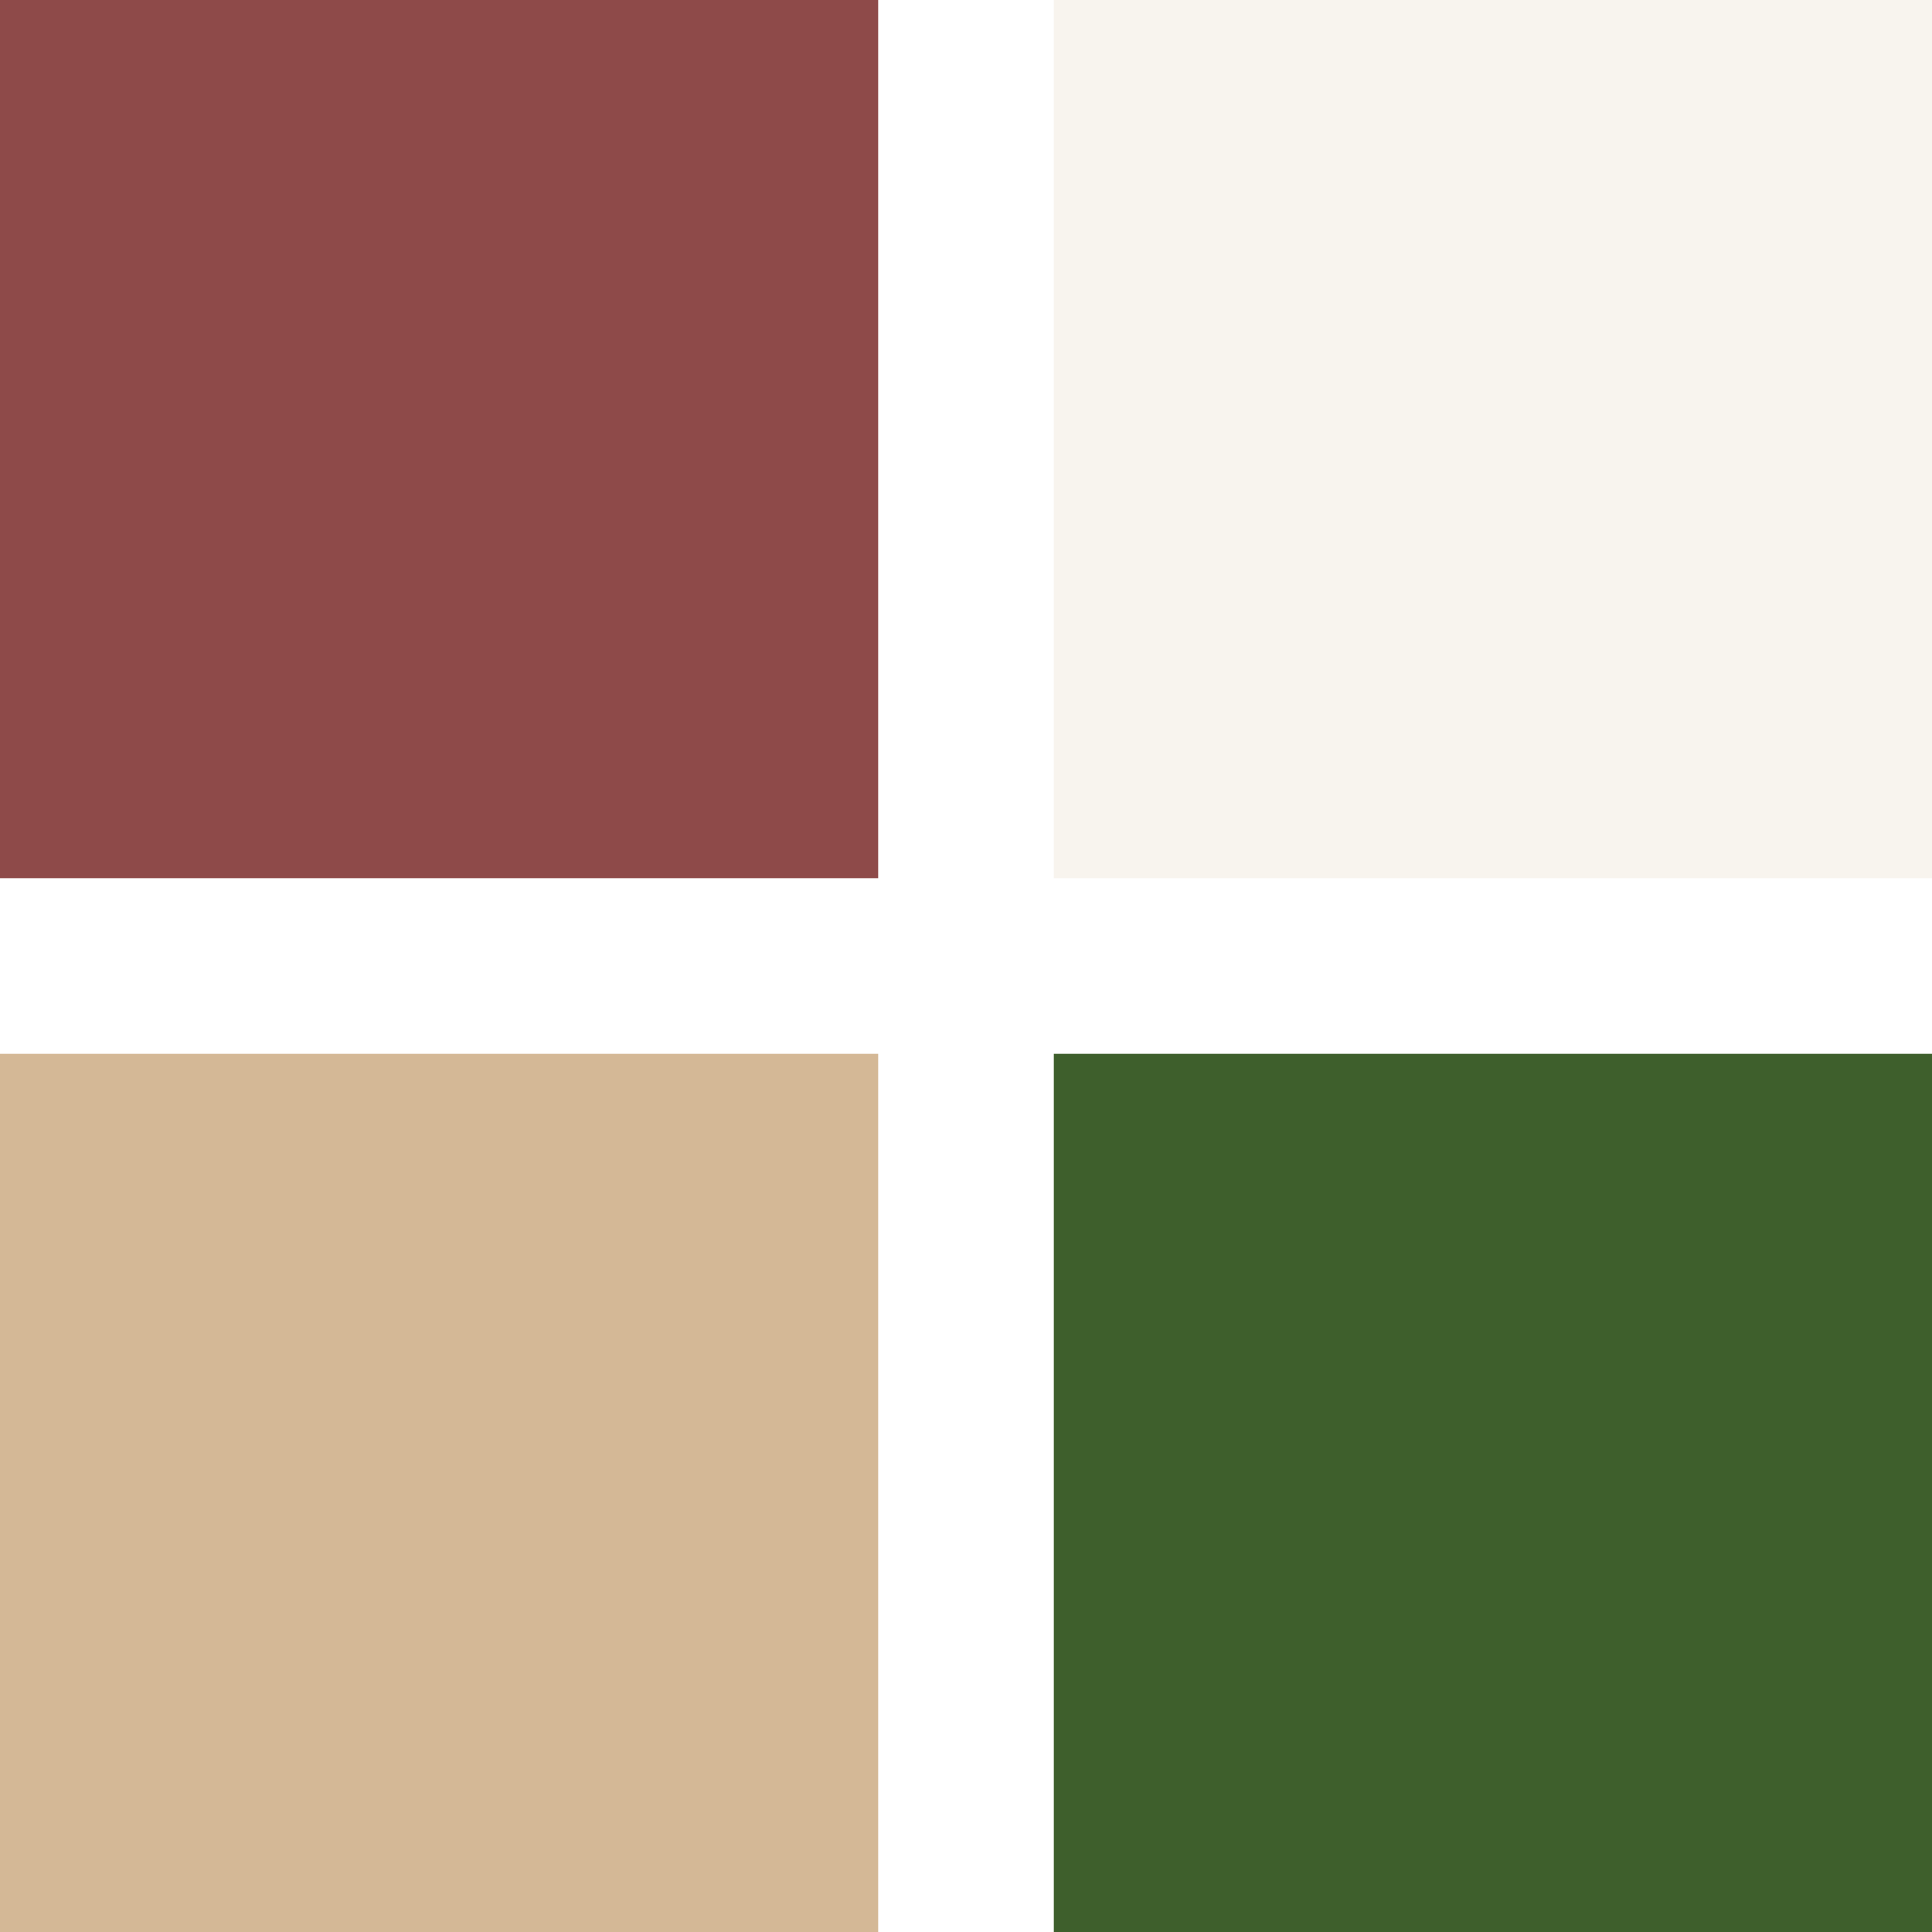
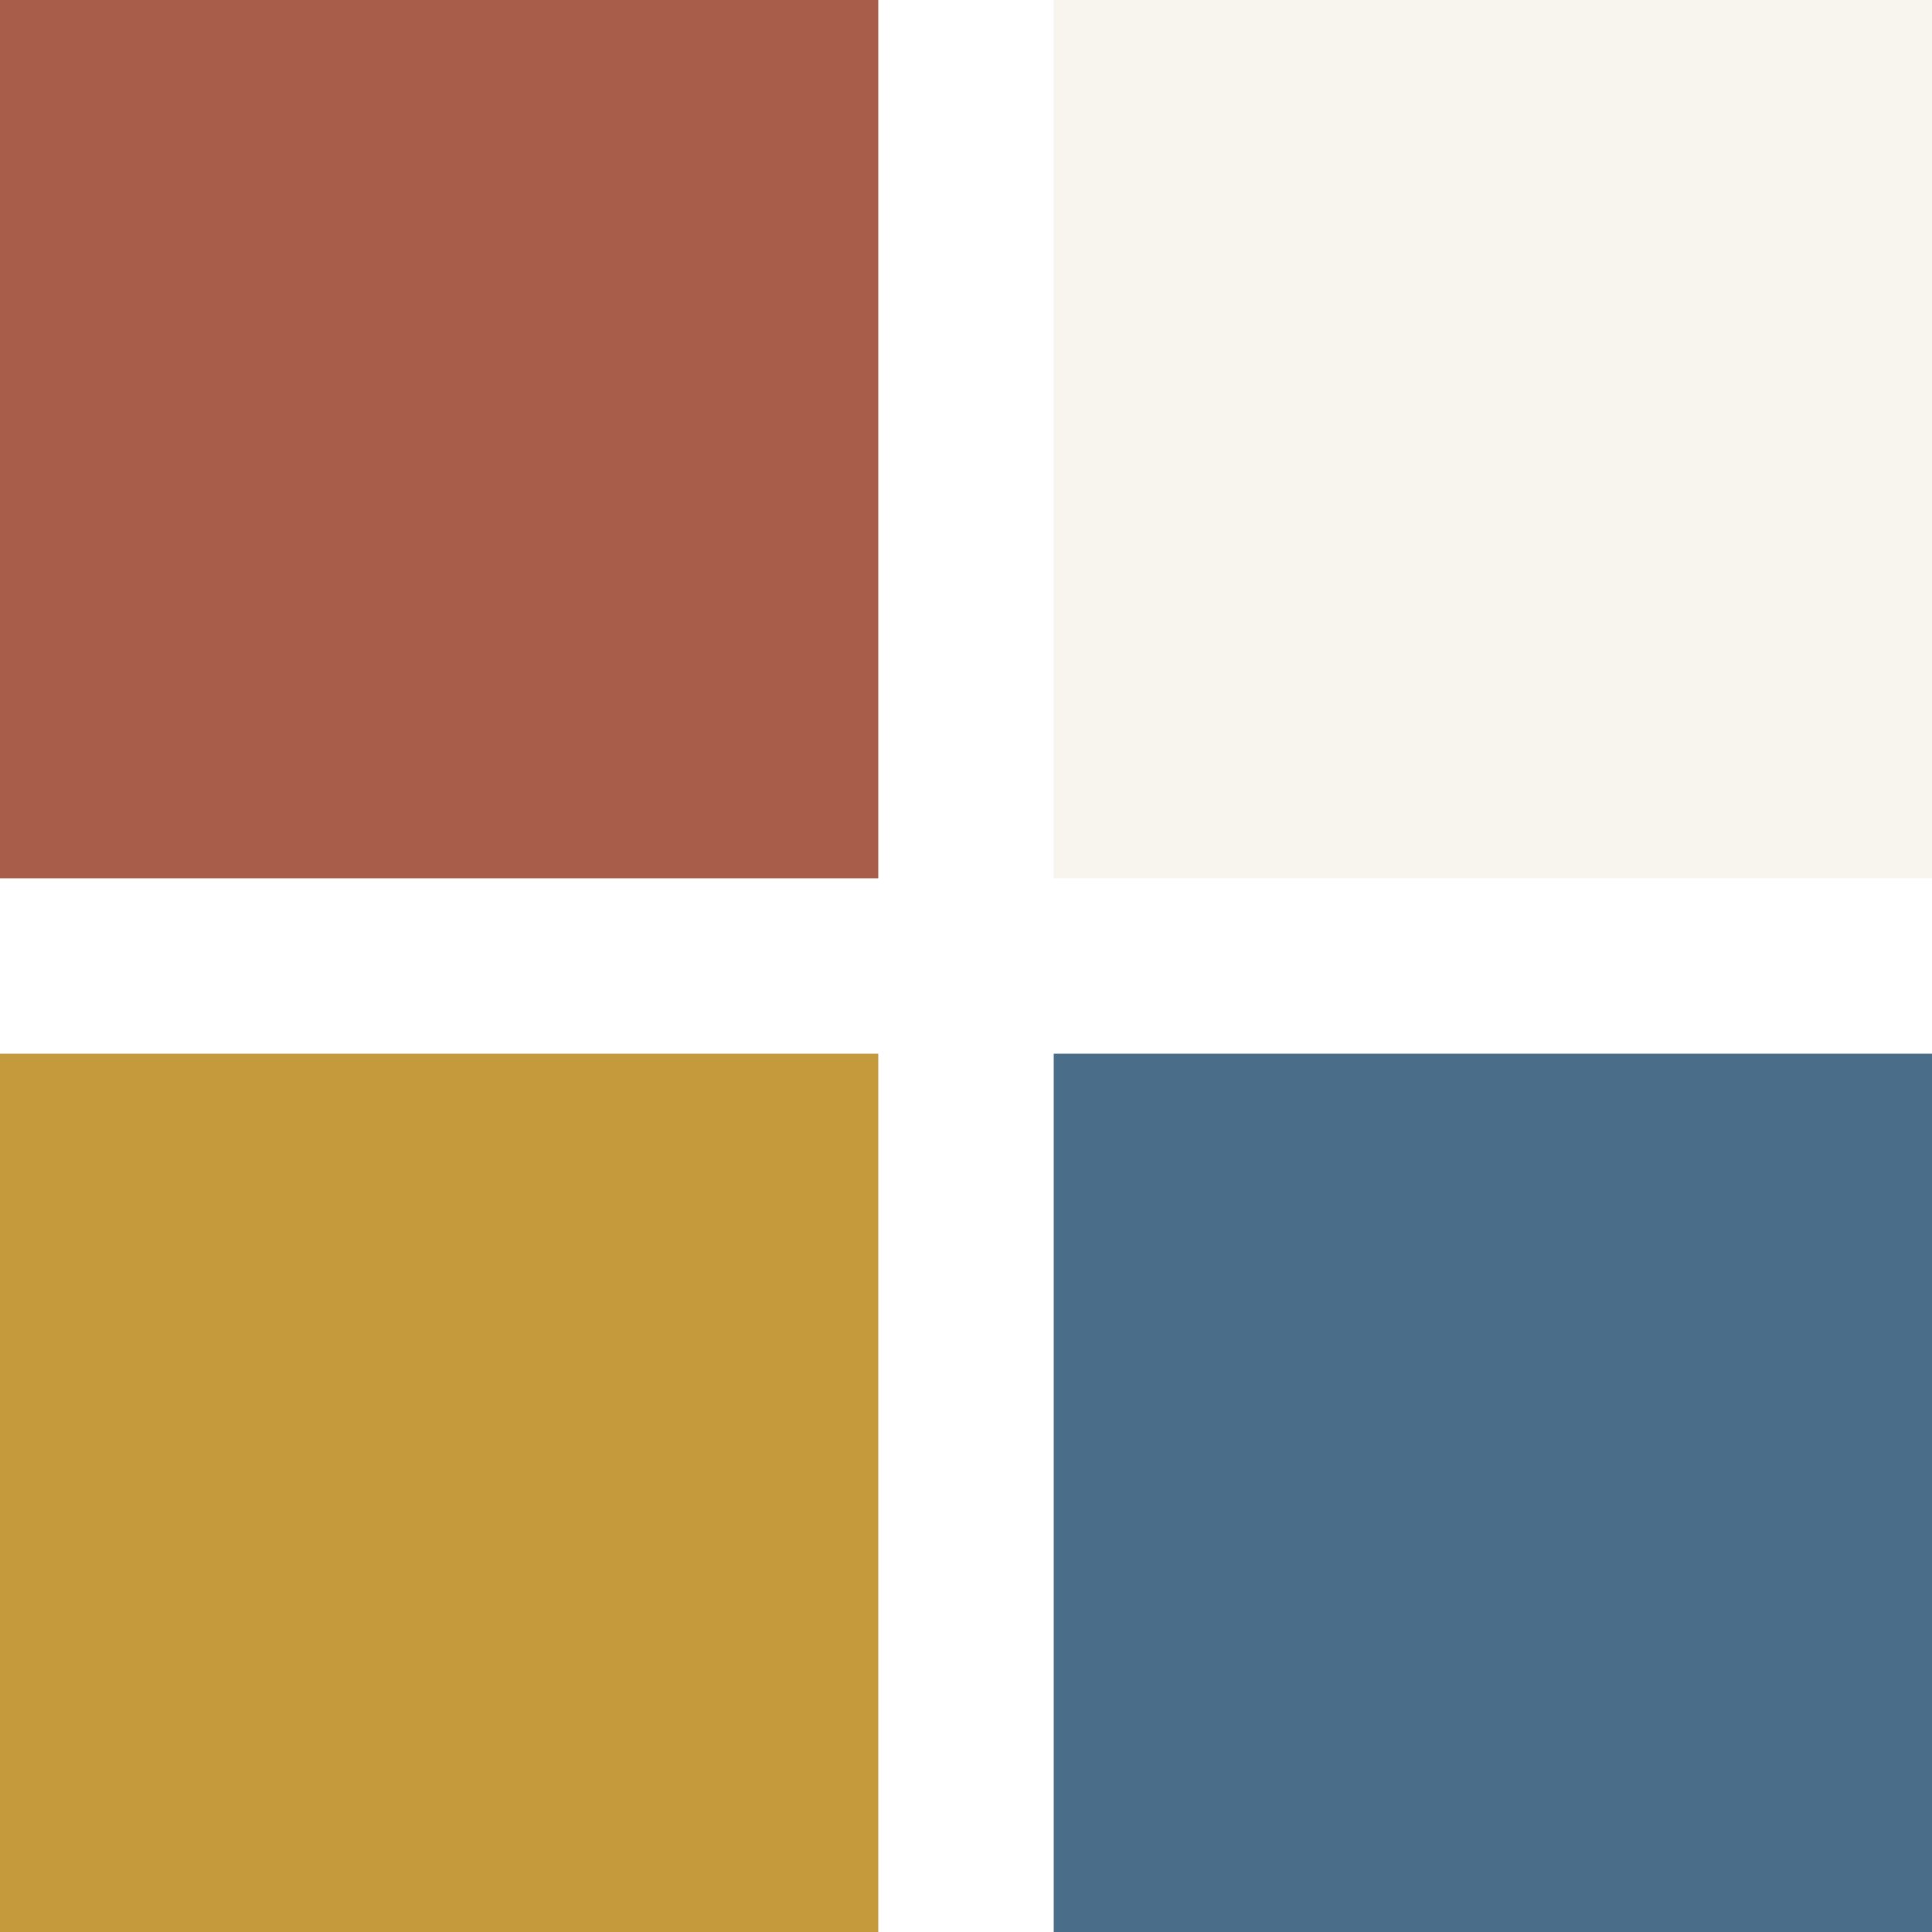
<svg xmlns="http://www.w3.org/2000/svg" viewBox="0 0 22 22">
-   <rect x="0" y="0" width="10" height="10" fill="#8E4A49" />
+   <rect x="0" y="0" width="10" height="10" fill="#A85C4A" />
  <rect x="12" y="0" width="10" height="10" fill="#F8F4EE" />
-   <rect x="0" y="12" width="10" height="10" fill="#D4B896" />
-   <rect x="12" y="12" width="10" height="10" fill="#3E5F2C" />
+   <rect x="0" y="12" width="10" height="10" fill="#C49A3C" />
+   <rect x="12" y="12" width="10" height="10" fill="#4A6E8A" />
</svg>
